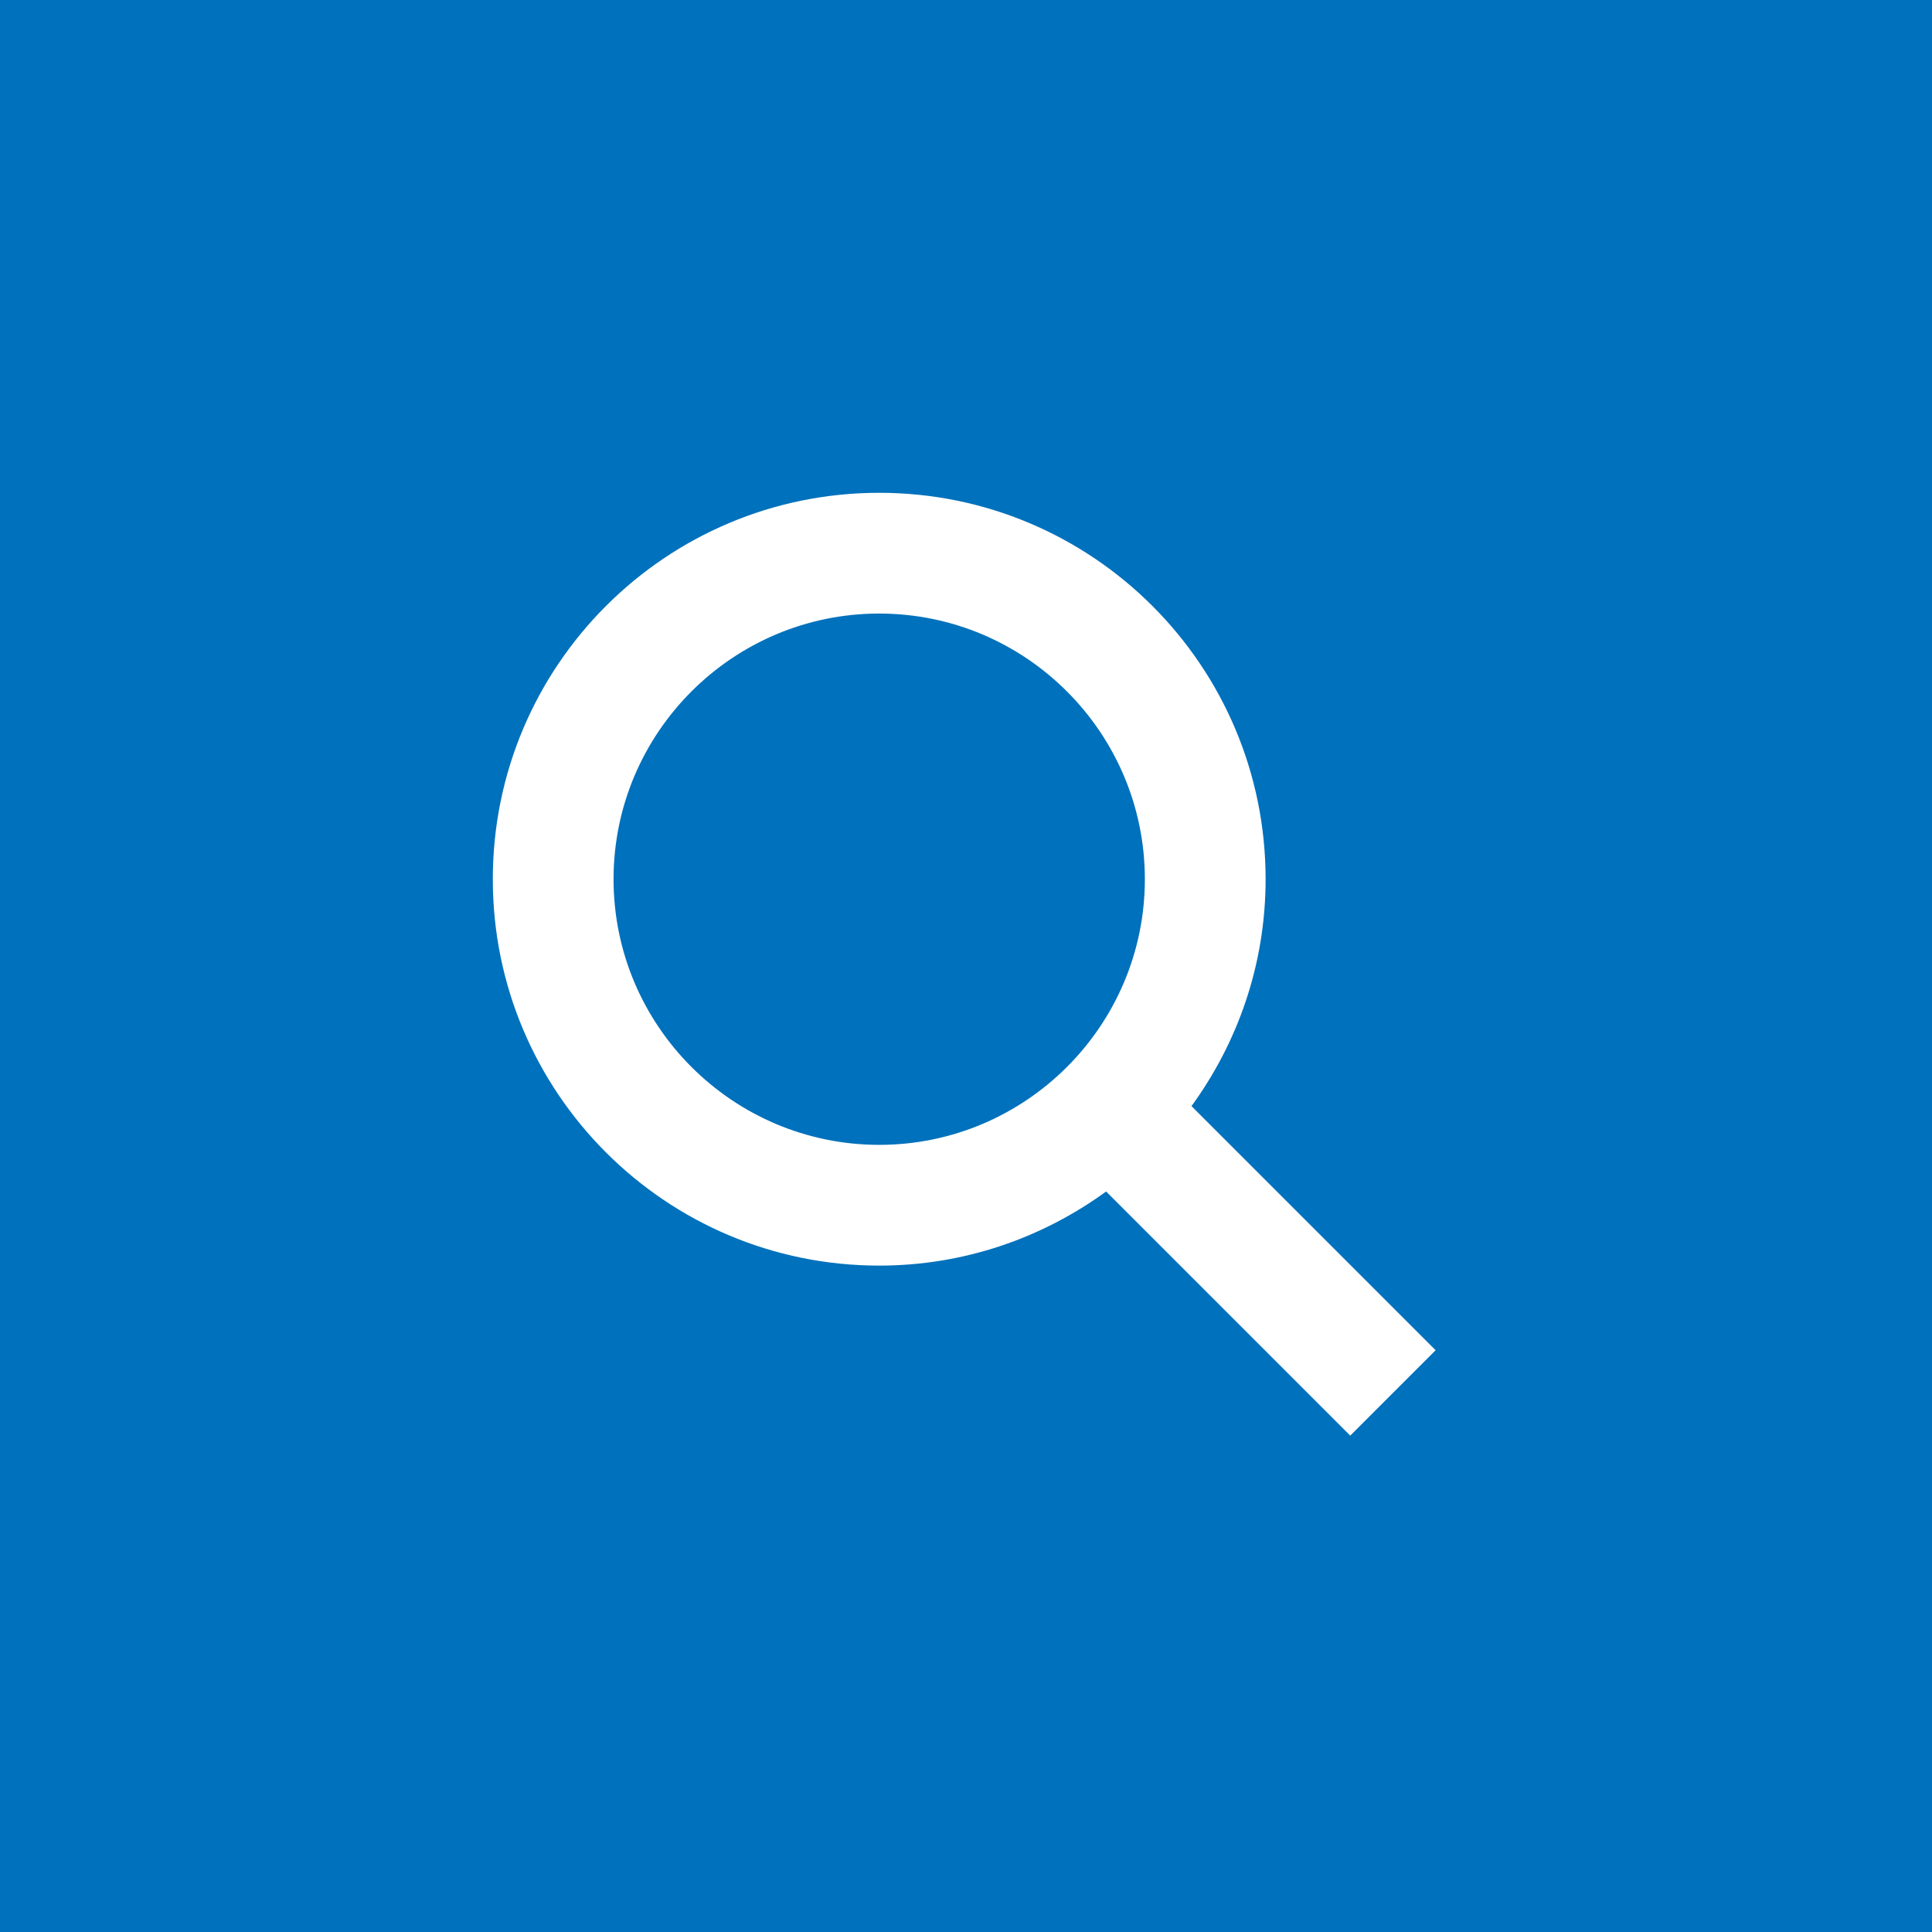
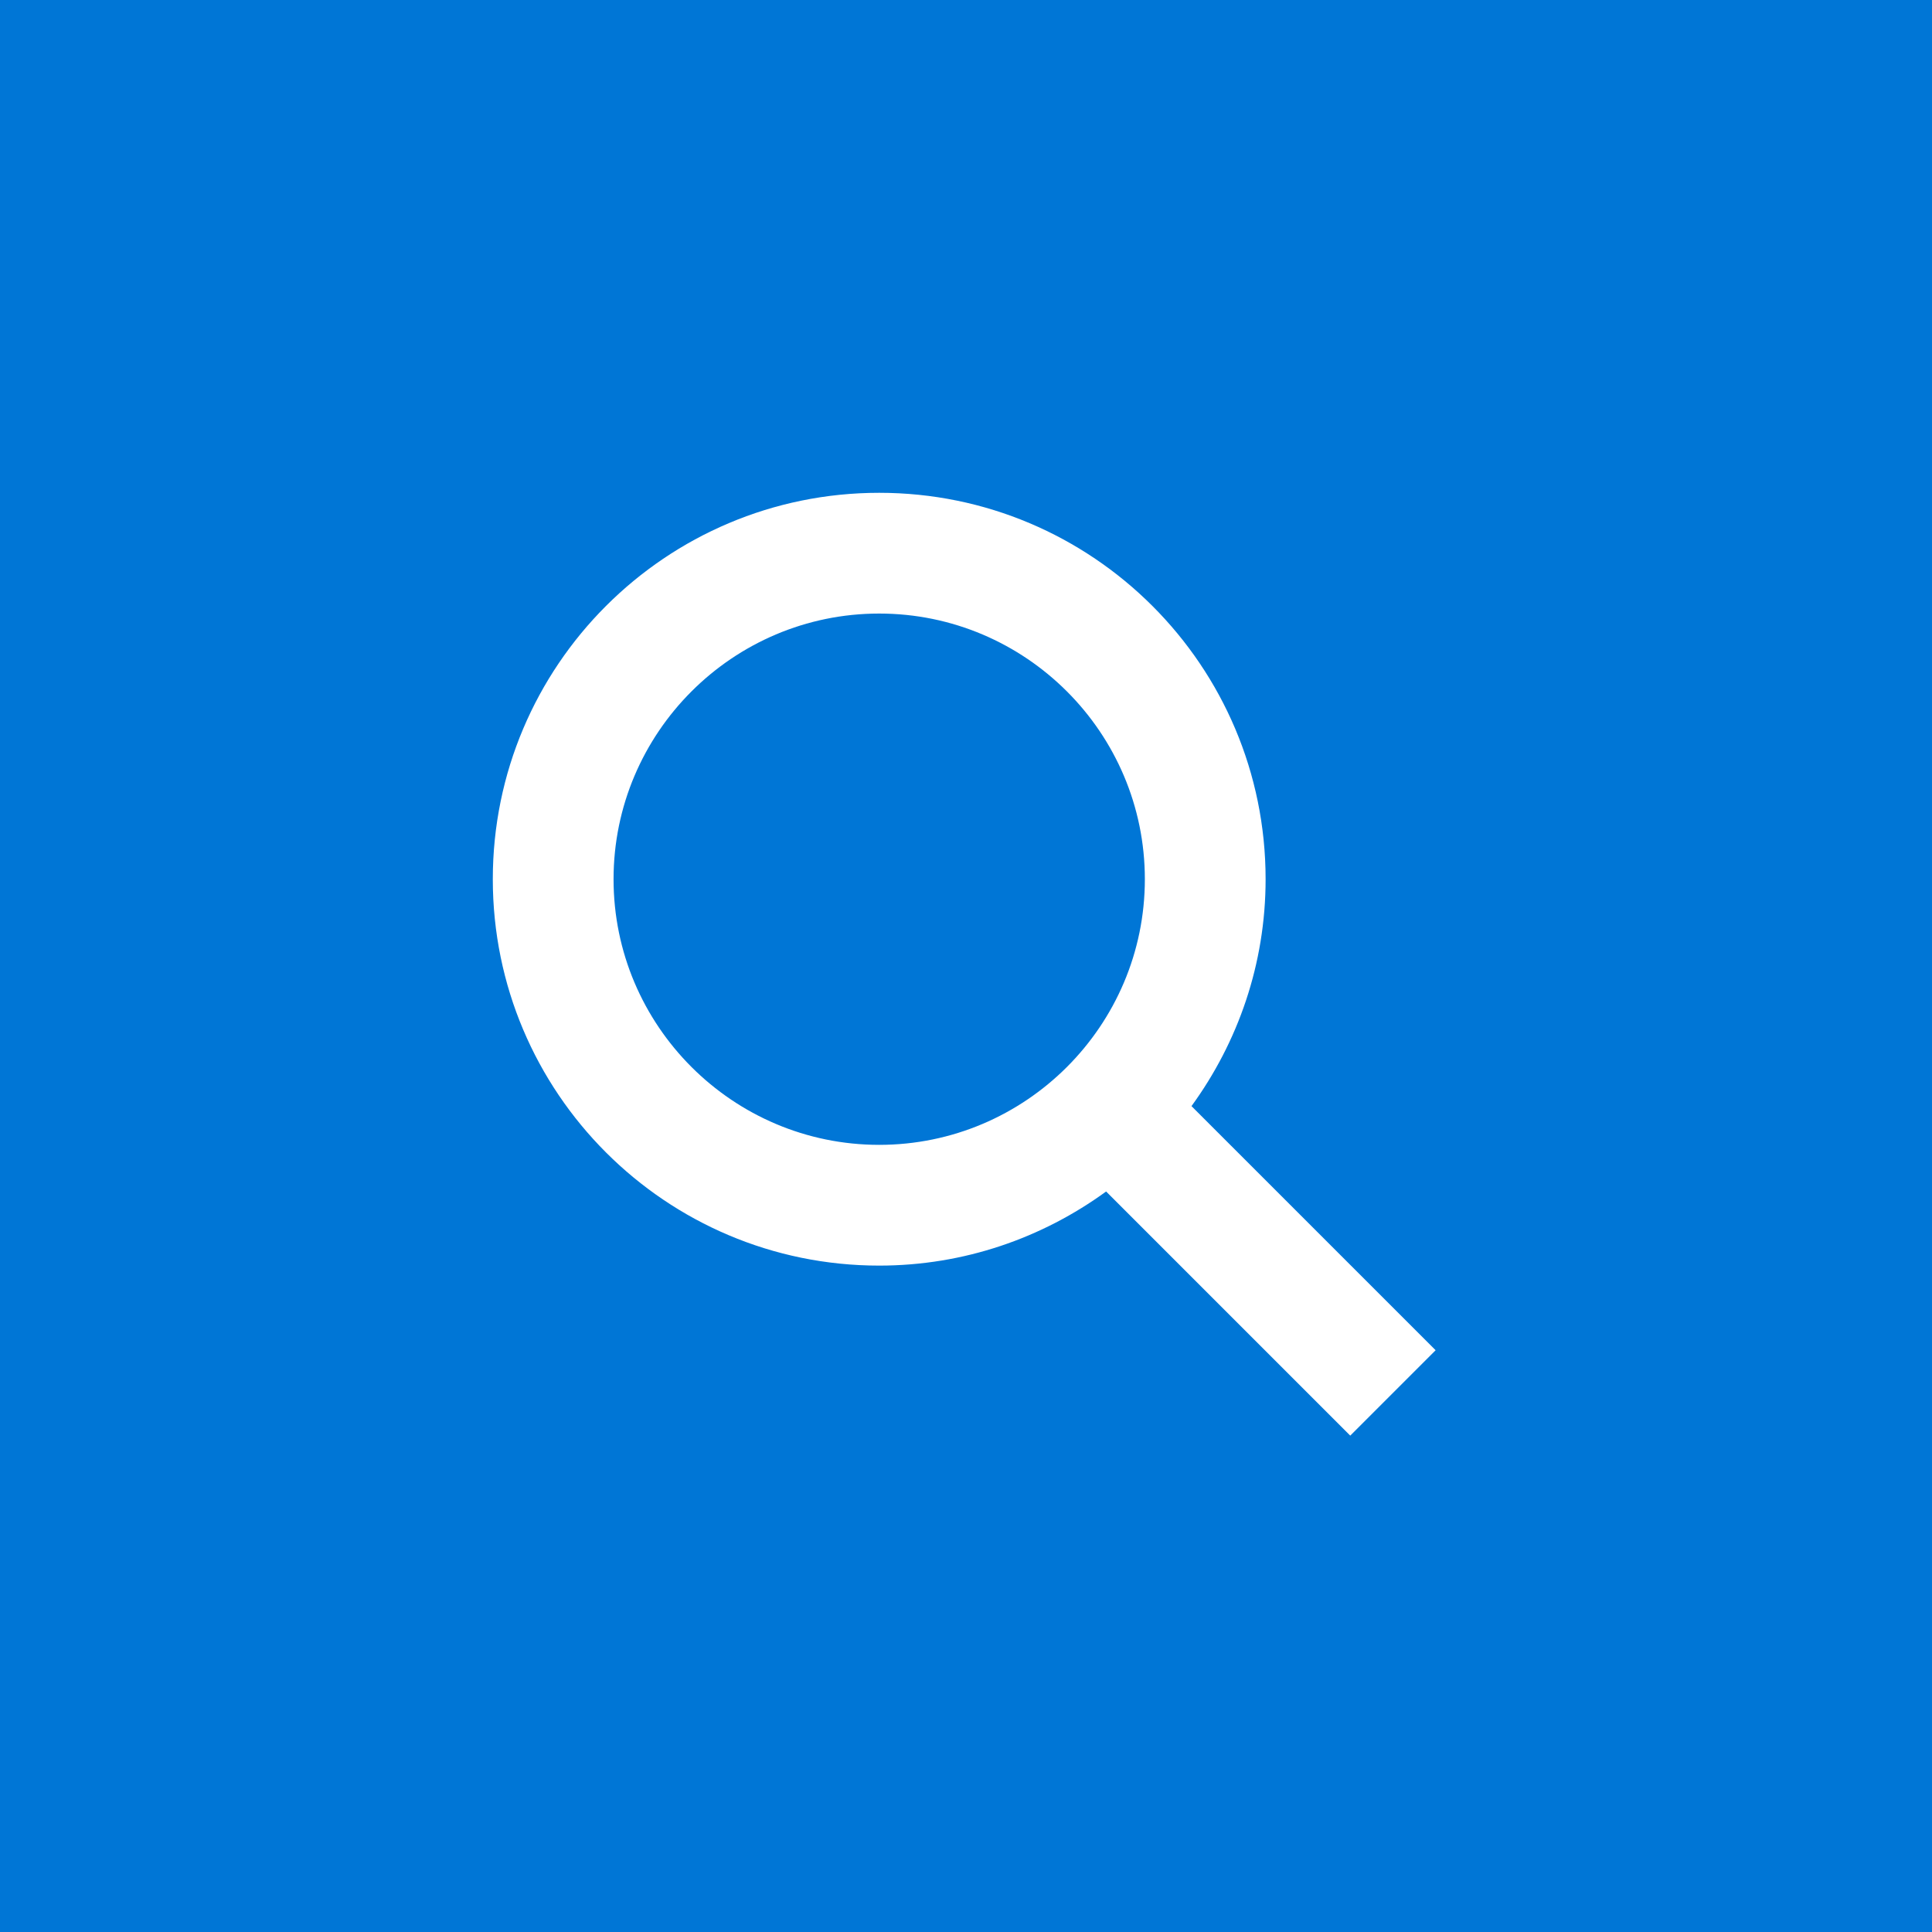
<svg xmlns="http://www.w3.org/2000/svg" fill="#FFF" enable-background="new 0 0 80 80" height="80px" id="Icons" version="1.1" viewBox="0 0 80 80" width="80px" xml:space="preserve">
-   <rect width="100%" height="100%" fill="#0071bc" />
+   <rect width="100%" height="100%" fill="#0076d6" />
  <path d="M59.446,55.911L49.337,45.802c1.922-2.64,3.069-5.88,3.069-9.396c0-8.837-7.163-16-16-16s-16,7.163-16,16s7.163,16,16,16  c3.516,0,6.756-1.147,9.396-3.069l10.109,10.109L59.446,55.911z M36.406,47.406c-6.065,0-11-4.935-11-11s4.935-11,11-11  s11,4.935,11,11S42.471,47.406,36.406,47.406z" />
</svg>
